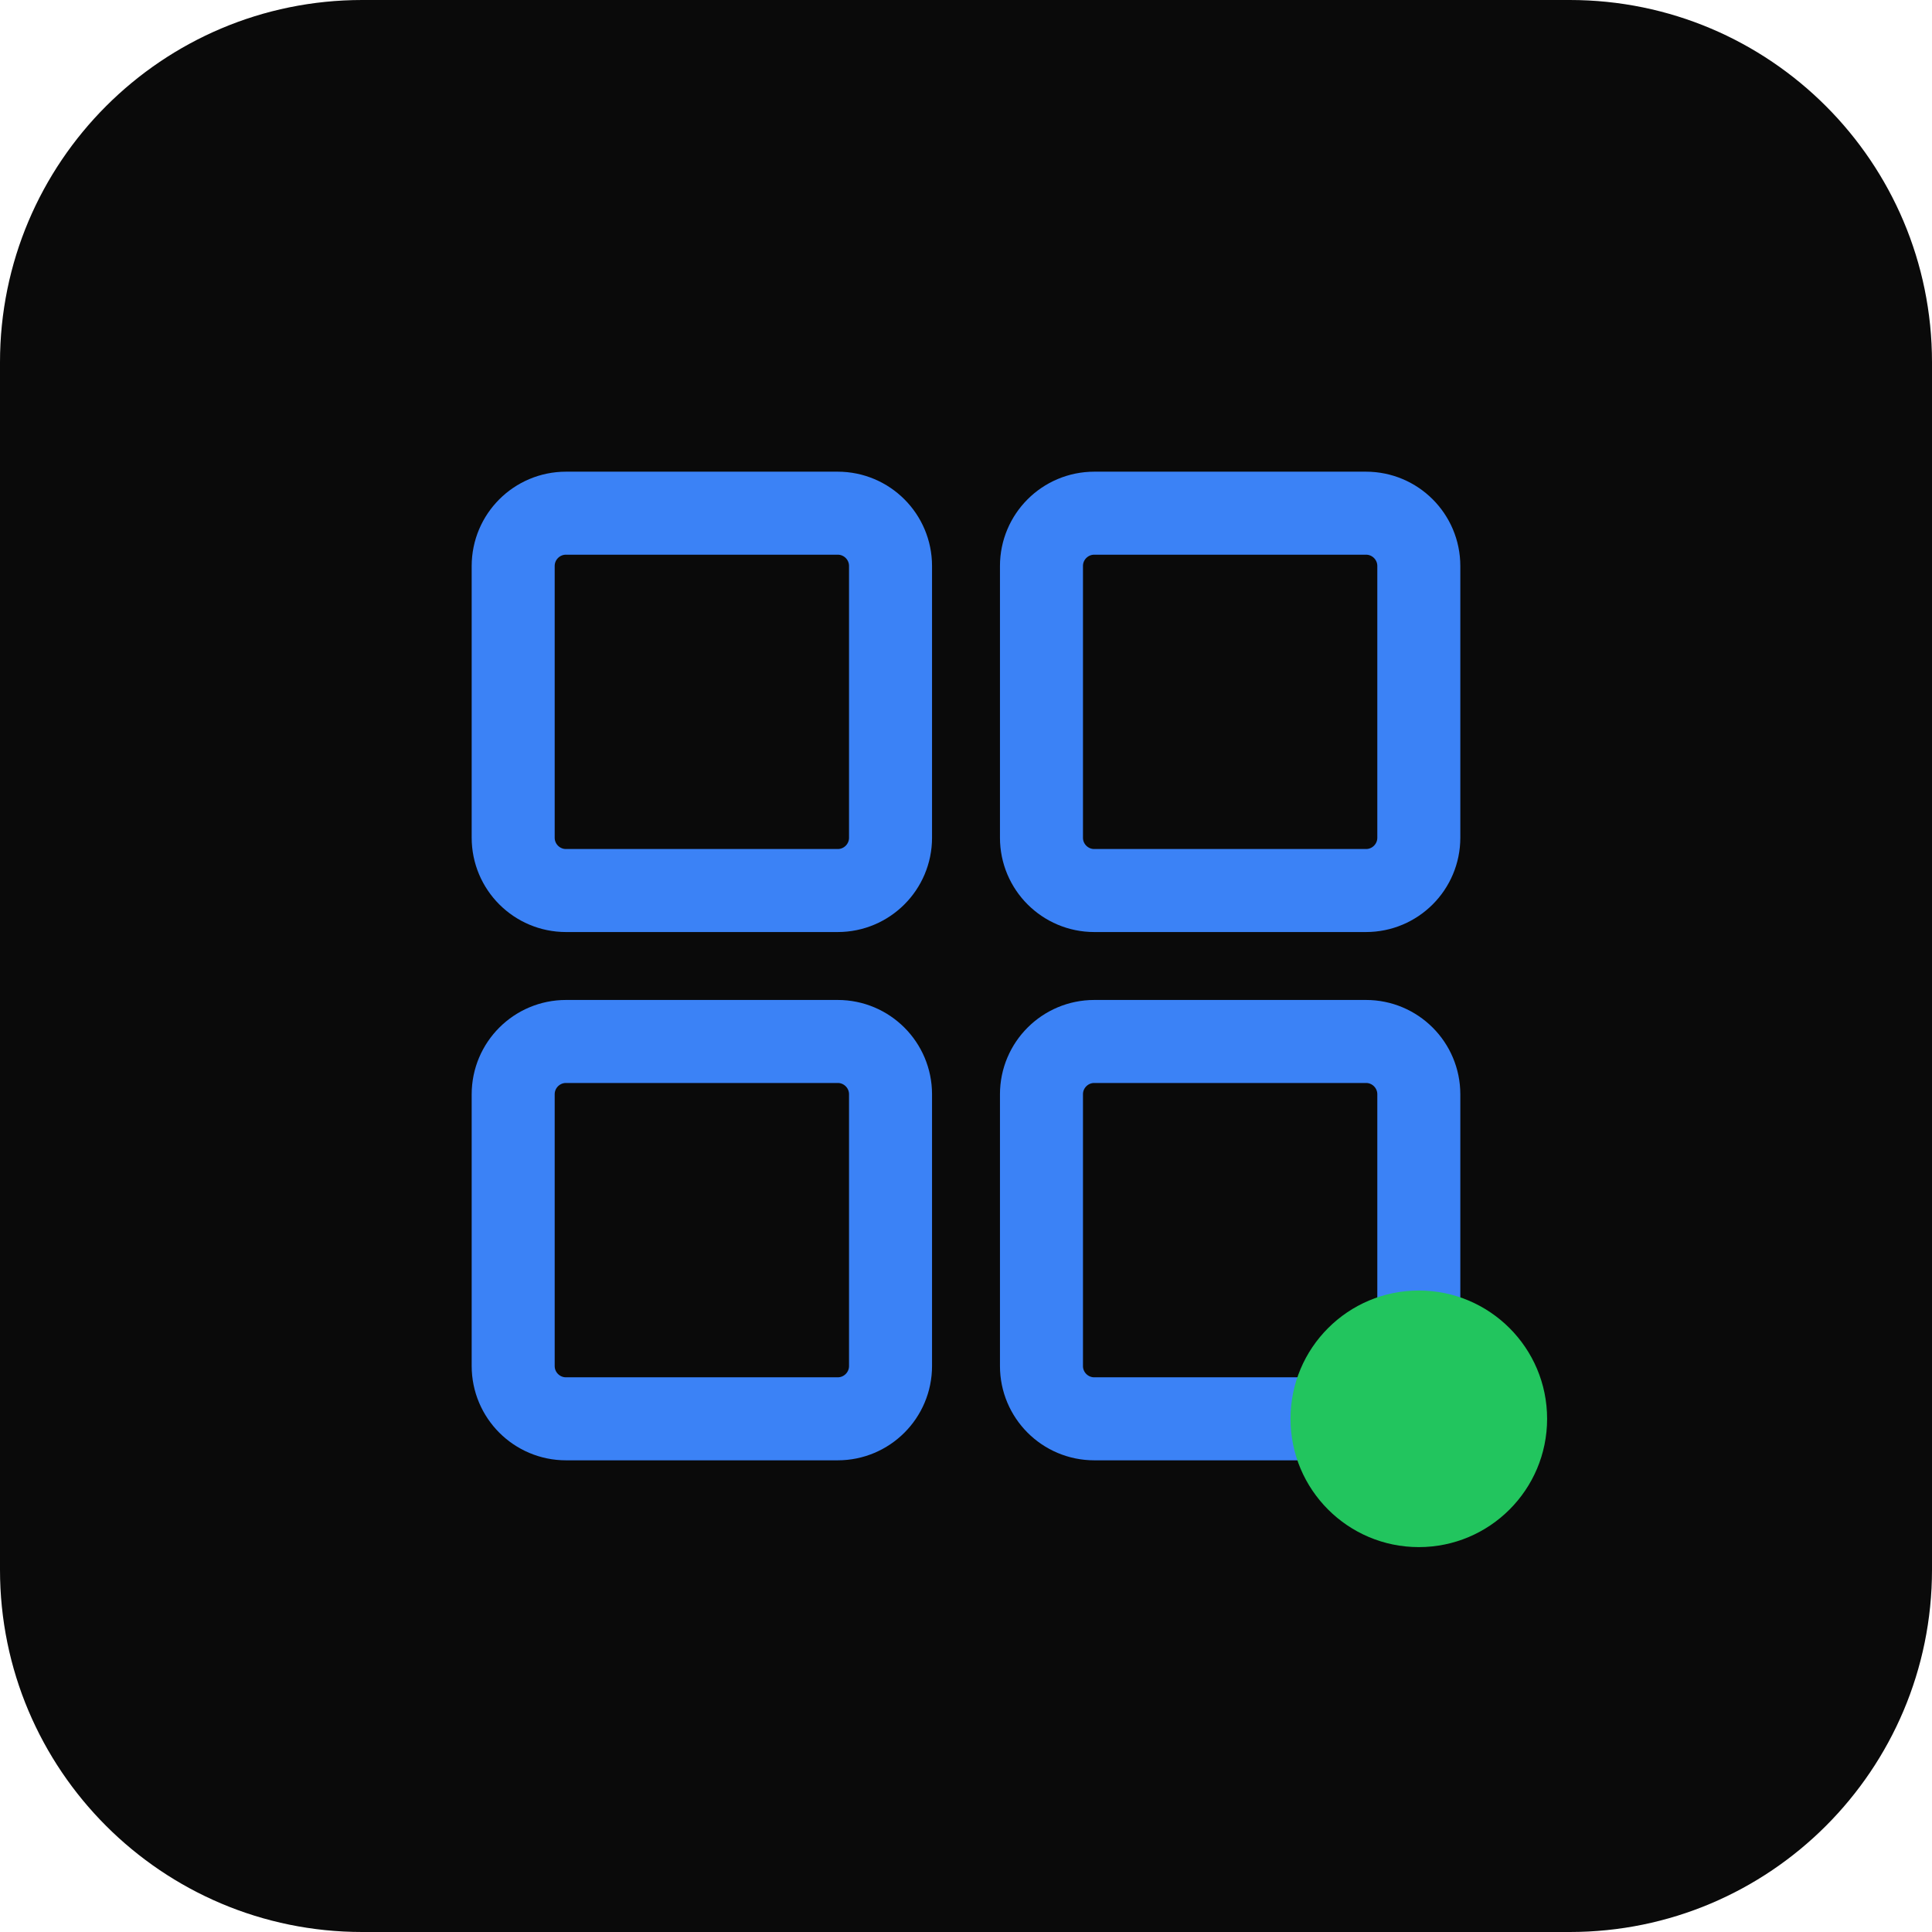
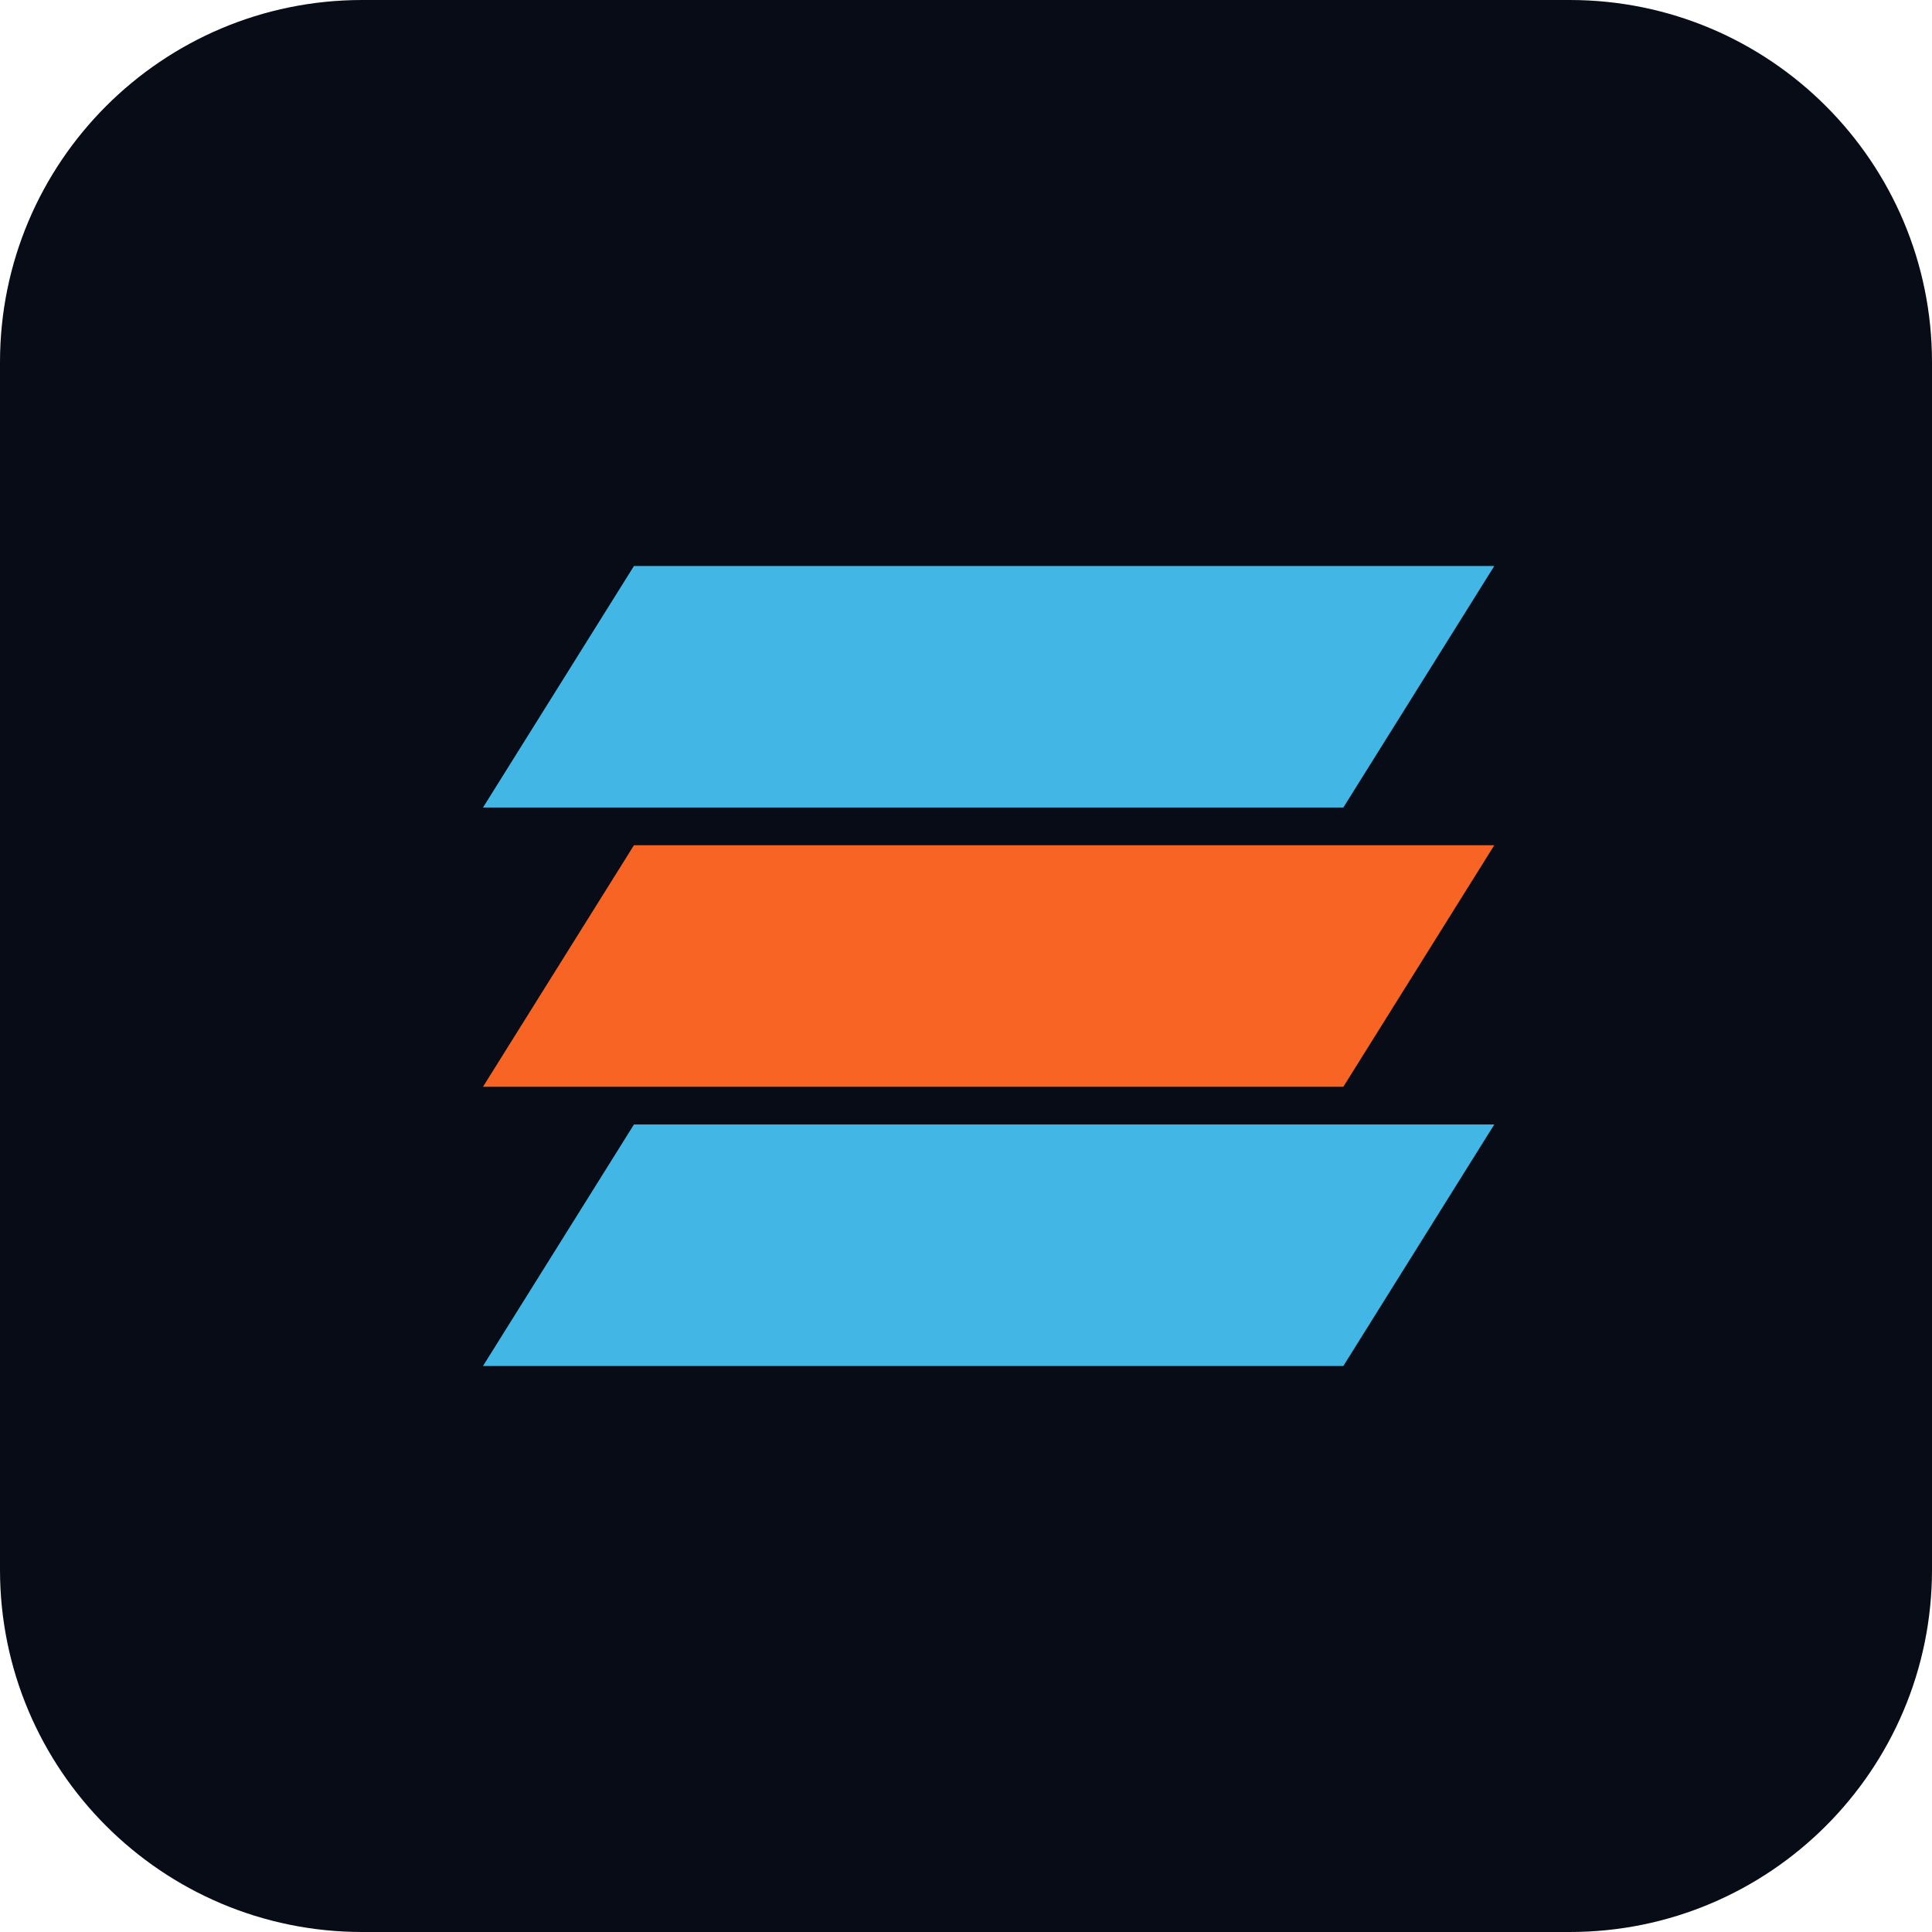
<svg xmlns="http://www.w3.org/2000/svg" width="512" height="512" viewBox="0 0 512 512">
-   <rect width="512" height="512" rx="96" fill="#0a0a0a" />
-   <g transform="translate(136 136)" fill="none" stroke="#3b82f6" stroke-width="22" stroke-linejoin="round">
-     <rect x="0" y="0" width="100" height="100" rx="14" />
-     <rect x="140" y="0" width="100" height="100" rx="14" />
-     <rect x="0" y="140" width="100" height="100" rx="14" />
-     <rect x="140" y="140" width="100" height="100" rx="14" />
+   <rect width="512" height="512" rx="96" fill="#080c16" />
+   <g>
+     <polygon points="168,150 396,150 356,214 128,214" fill="#42b7e6" />
+     <polygon points="168,224 396,224 356,288 128,288" fill="#f76423" />
+     <polygon points="168,298 396,298 356,362 128,362" fill="#42b7e6" />
  </g>
-   <circle cx="376" cy="376" r="34" fill="#22c55e" />
</svg>
